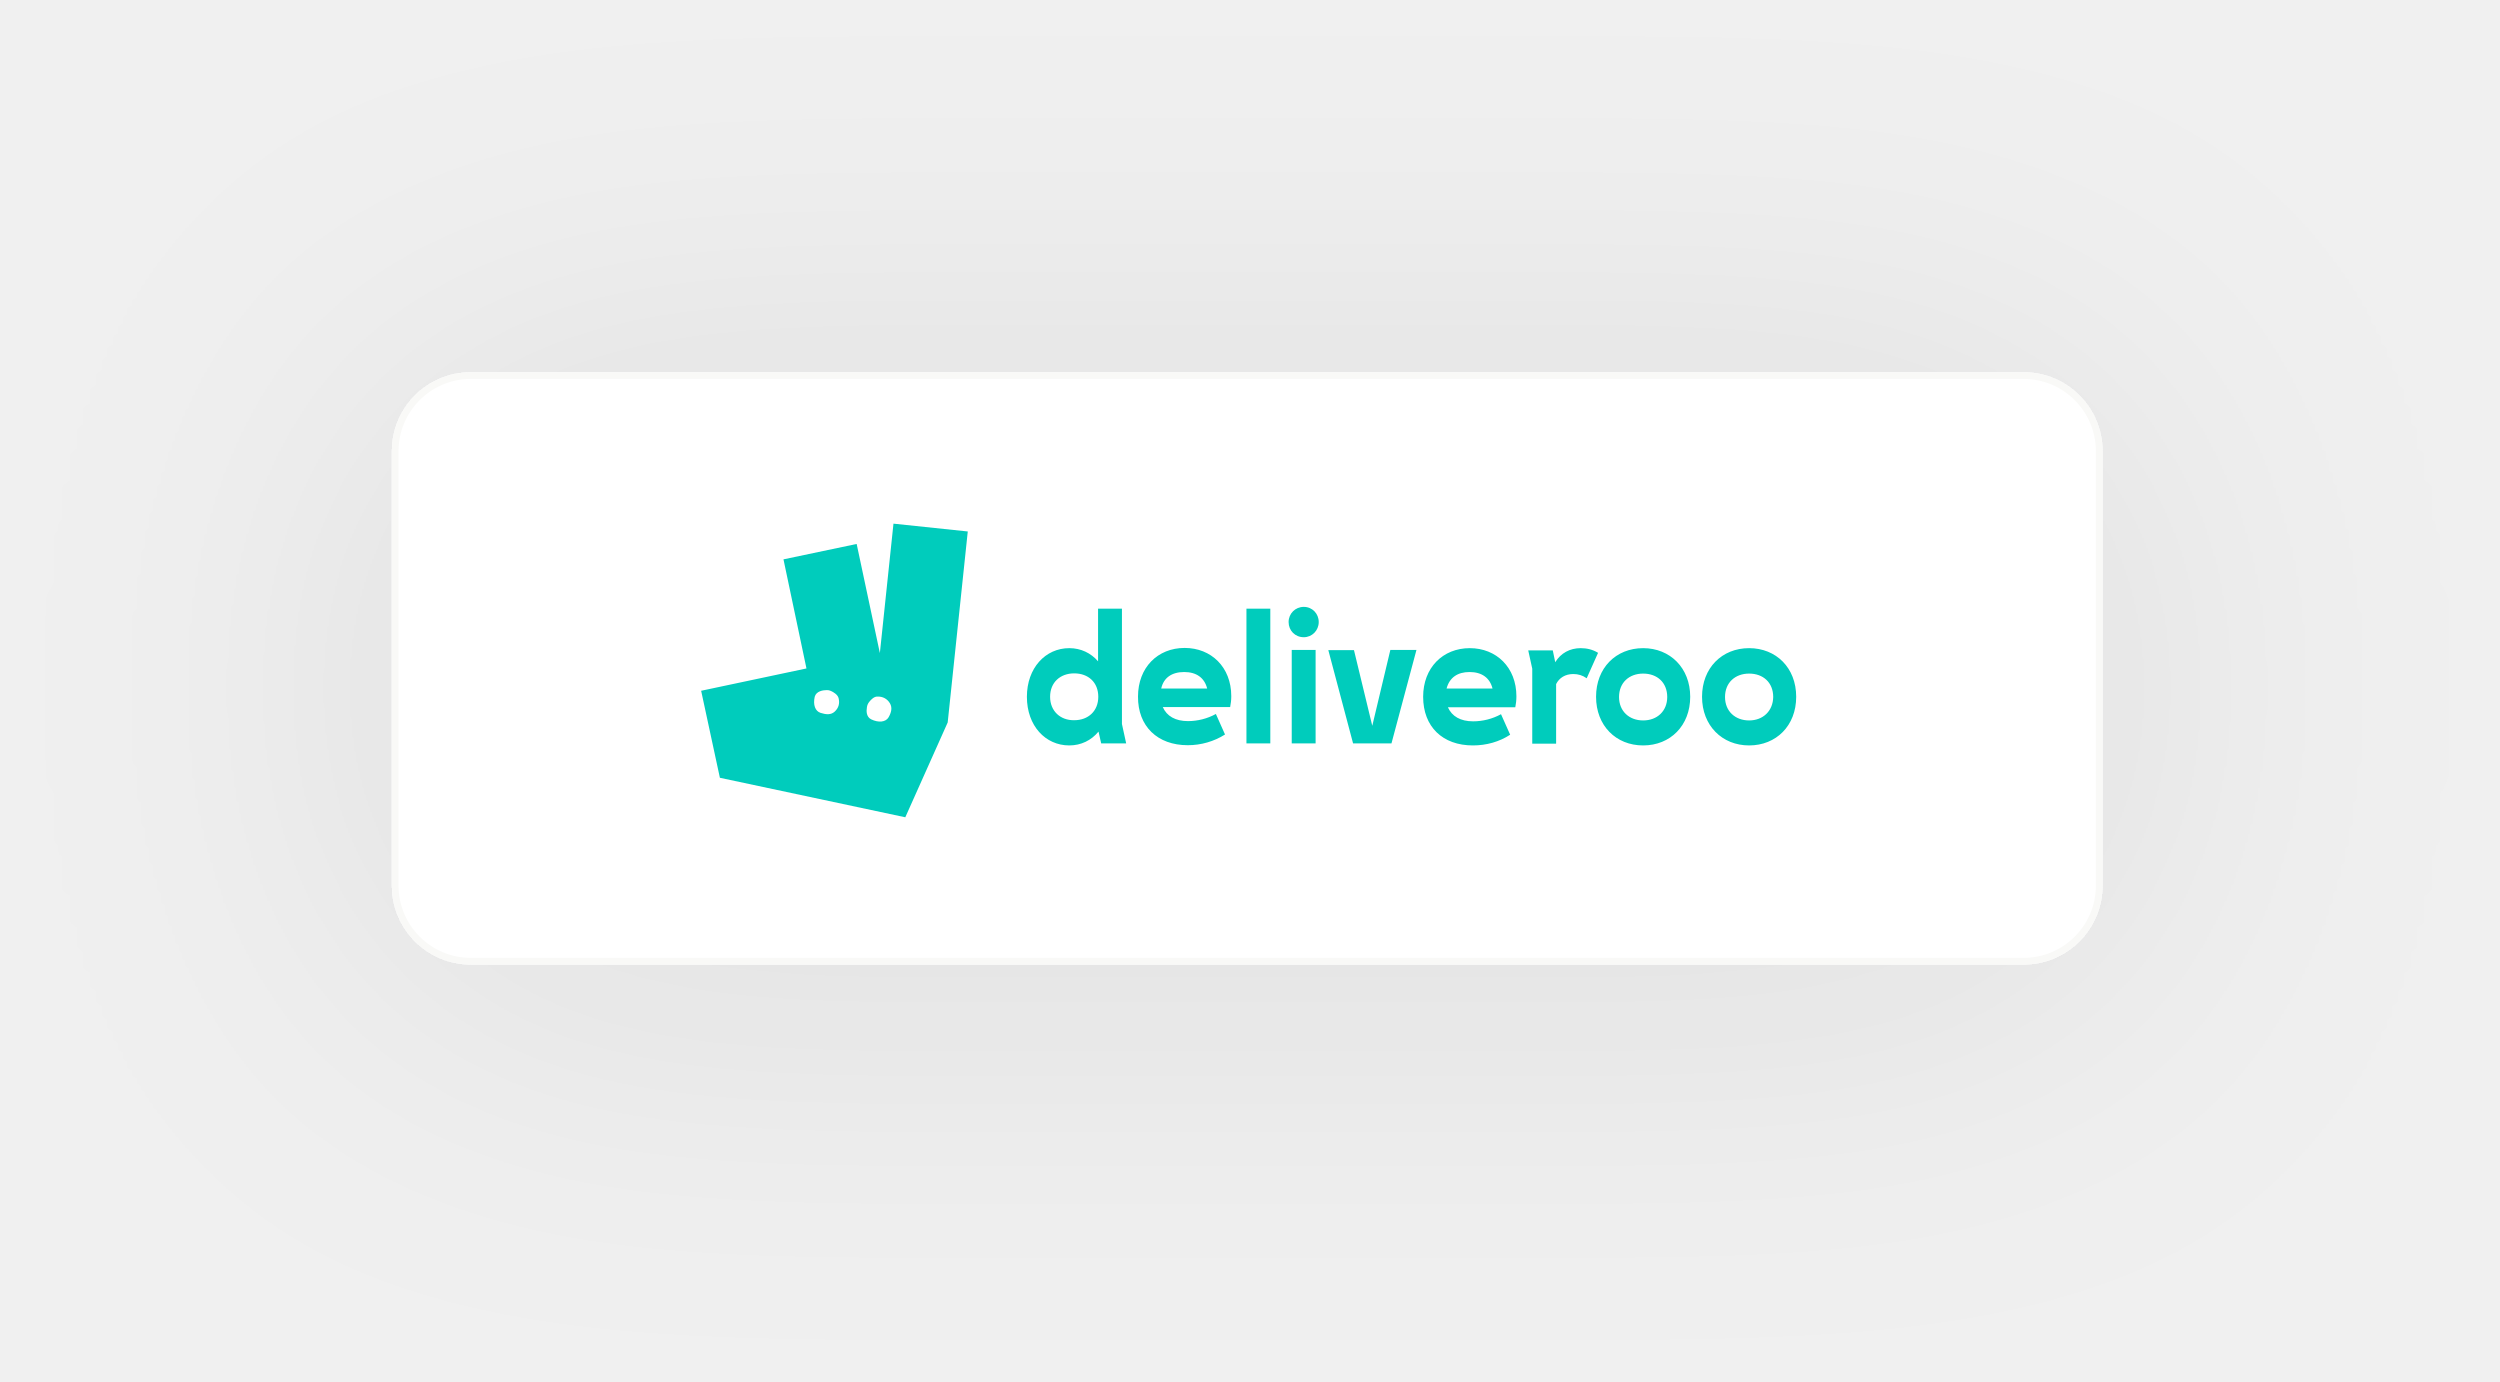
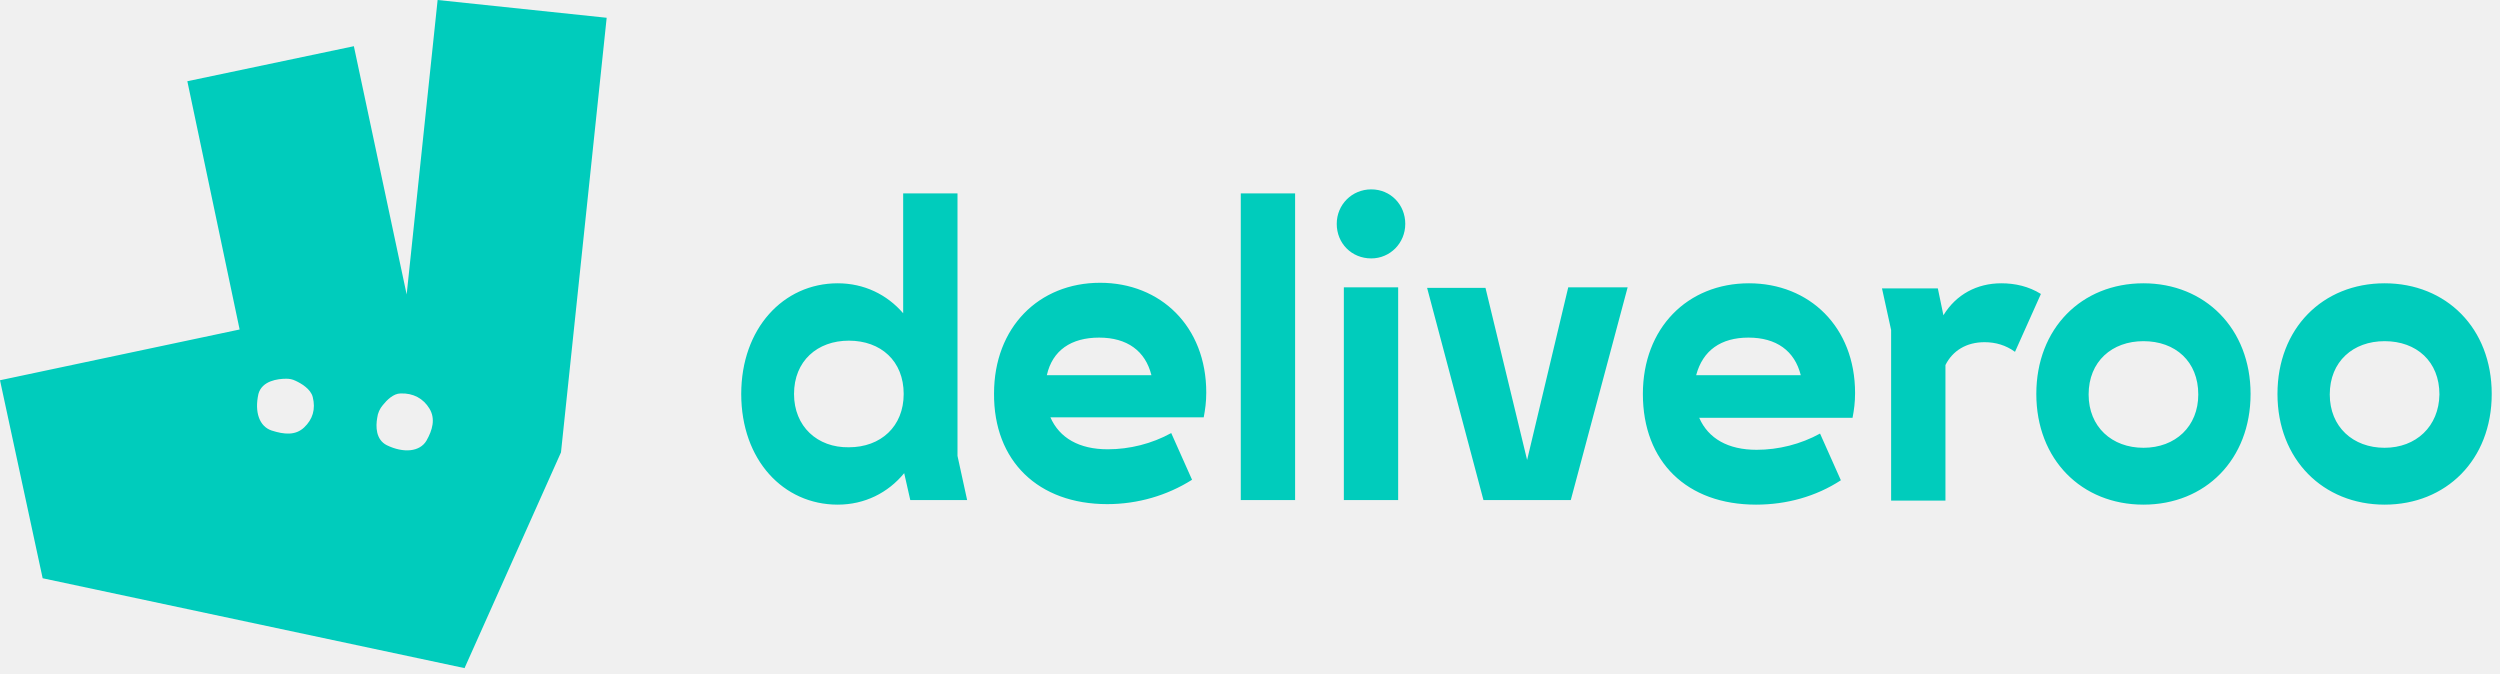
- <svg xmlns="http://www.w3.org/2000/svg" width="380" height="210" viewBox="0 0 380 210" fill="none">
-   <g filter="url(#filter0_d_10_1317)">
-     <rect x="59.575" y="56.596" width="260" height="90" rx="12" fill="white" />
-     <rect x="60.075" y="57.096" width="259" height="89" rx="11.5" stroke="#F9F9F7" />
-   </g>
-   <path d="M167.381 113H171.179L170.535 110.05V92.517H166.906V100.52C165.821 99.266 164.295 98.519 162.531 98.519C158.903 98.519 156.088 101.538 156.088 105.912C156.088 110.321 158.903 113.306 162.531 113.306C164.329 113.306 165.889 112.526 166.974 111.203L167.381 113ZM239.142 102.453C239.888 102.453 240.566 102.657 241.177 103.098L242.906 99.231C242.092 98.723 241.177 98.519 240.261 98.519C238.633 98.519 237.243 99.266 236.395 100.656L236.022 98.859H232.291L232.902 101.639V113.034H236.53V103.979C237.005 103.03 237.921 102.453 239.142 102.453ZM249.757 109.507C247.654 109.507 246.094 108.117 246.094 105.946C246.094 103.742 247.654 102.385 249.757 102.385C251.893 102.385 253.419 103.742 253.419 105.946C253.419 108.083 251.893 109.507 249.757 109.507ZM159.615 105.912C159.615 103.708 161.175 102.352 163.278 102.352C165.414 102.352 166.94 103.708 166.94 105.912C166.94 108.083 165.414 109.473 163.278 109.473C161.175 109.507 159.615 108.083 159.615 105.912ZM265.865 109.507C263.763 109.507 262.203 108.117 262.203 105.946C262.203 103.742 263.763 102.385 265.865 102.385C268.002 102.385 269.528 103.742 269.528 105.946C269.494 108.083 267.968 109.507 265.865 109.507ZM179.997 102.148C181.862 102.148 183.083 103.03 183.49 104.658H176.504C176.877 102.996 178.132 102.148 179.997 102.148ZM223.372 102.148C225.237 102.148 226.458 103.03 226.865 104.658H219.879C220.32 102.996 221.541 102.148 223.372 102.148ZM205.669 113H211.502L215.301 98.791H211.333L208.586 110.321L205.805 98.825H201.905L205.669 113ZM196.343 113H199.972V98.791H196.343V113ZM180.539 113.272C182.574 113.272 184.541 112.695 186.203 111.644L184.813 108.524C183.524 109.236 182.032 109.609 180.573 109.609C178.674 109.609 177.352 108.863 176.741 107.472H186.983C187.085 106.93 187.153 106.455 187.153 105.811C187.153 101.402 184.1 98.486 180.065 98.486C175.961 98.486 172.977 101.47 172.977 105.879C172.943 110.389 175.927 113.272 180.539 113.272ZM273.021 105.912C273.021 101.504 269.969 98.519 265.865 98.519C261.728 98.519 258.71 101.538 258.71 105.912C258.71 110.287 261.762 113.306 265.865 113.306C269.969 113.306 273.021 110.321 273.021 105.912ZM223.881 113.306C225.916 113.306 227.882 112.763 229.544 111.678L228.154 108.558C226.865 109.27 225.373 109.643 223.915 109.643C222.015 109.643 220.693 108.897 220.082 107.506H230.324C230.426 106.964 230.494 106.489 230.494 105.845C230.494 101.436 227.442 98.519 223.406 98.519C219.302 98.519 216.318 101.504 216.318 105.912C216.318 110.457 219.269 113.306 223.881 113.306ZM249.757 113.306C253.894 113.306 256.912 110.287 256.912 105.912C256.912 101.538 253.86 98.519 249.757 98.519C245.619 98.519 242.601 101.538 242.601 105.912C242.601 110.287 245.619 113.306 249.757 113.306ZM189.459 113H193.087V92.517H189.459V113ZM198.174 96.858C199.429 96.858 200.447 95.84 200.447 94.552C200.447 93.263 199.463 92.245 198.174 92.245C196.886 92.245 195.868 93.263 195.868 94.552C195.868 95.84 196.852 96.858 198.174 96.858ZM135.808 79.596L133.739 99.266L130.212 82.682L119.088 85.022L122.582 101.605L106.574 104.997L109.423 118.223L137.605 124.226L144.049 109.813L147.101 80.783L135.808 79.596ZM126.889 108.151C126.312 108.693 125.566 108.626 124.718 108.354C123.904 108.083 123.565 107.133 123.836 105.912C124.074 105.031 125.125 104.895 125.702 104.895C125.905 104.895 126.109 104.929 126.312 105.031C126.685 105.2 127.329 105.573 127.465 106.116C127.669 106.93 127.465 107.608 126.889 108.151ZM135.062 109.033C134.621 109.779 133.536 109.88 132.416 109.338C131.67 108.965 131.67 108.083 131.772 107.506C131.806 107.201 131.942 106.896 132.145 106.659C132.416 106.319 132.857 105.879 133.332 105.879C134.18 105.845 134.858 106.218 135.265 106.896C135.672 107.574 135.469 108.32 135.062 109.033Z" fill="#00CCBC" />
-   <defs>
-     <filter id="filter0_d_10_1317" x="0" y="-3.6478e-05" width="379.149" height="209.149" filterUnits="userSpaceOnUse" color-interpolation-filters="sRGB">
-       <feFlood flood-opacity="0" result="BackgroundImageFix" />
-       <feColorMatrix in="SourceAlpha" type="matrix" values="0 0 0 0 0 0 0 0 0 0 0 0 0 0 0 0 0 0 127 0" result="hardAlpha" />
-       <feOffset dy="2.979" />
-       <feGaussianBlur stdDeviation="29.787" />
-       <feComposite in2="hardAlpha" operator="out" />
-       <feColorMatrix type="matrix" values="0 0 0 0 0 0 0 0 0 0 0 0 0 0 0 0 0 0 0.08 0" />
-       <feBlend mode="normal" in2="BackgroundImageFix" result="effect1_dropShadow_10_1317" />
-       <feBlend mode="normal" in="SourceGraphic" in2="effect1_dropShadow_10_1317" result="shape" />
-     </filter>
-   </defs>
+ <svg xmlns="http://www.w3.org/2000/svg" width="167" height="45" viewBox="0 0 167 45" fill="none">
+   <path d="M60.807 33.405H64.605L63.961 30.454V12.921H60.332V20.925C59.247 19.67 57.721 18.924 55.957 18.924C52.328 18.924 49.514 21.942 49.514 26.317C49.514 30.726 52.328 33.71 55.957 33.71C57.754 33.71 59.314 32.93 60.4 31.607L60.807 33.405ZM132.567 22.858C133.313 22.858 133.992 23.061 134.602 23.502L136.332 19.636C135.518 19.127 134.602 18.924 133.686 18.924C132.059 18.924 130.668 19.67 129.82 21.06L129.447 19.263H125.717L126.327 22.044V33.439H129.956V24.384C130.431 23.434 131.346 22.858 132.567 22.858ZM143.182 29.912C141.08 29.912 139.52 28.521 139.52 26.351C139.52 24.146 141.08 22.79 143.182 22.79C145.319 22.79 146.845 24.146 146.845 26.351C146.845 28.487 145.319 29.912 143.182 29.912ZM53.041 26.317C53.041 24.112 54.6 22.756 56.703 22.756C58.84 22.756 60.366 24.112 60.366 26.317C60.366 28.487 58.84 29.878 56.703 29.878C54.6 29.912 53.041 28.487 53.041 26.317ZM159.291 29.912C157.188 29.912 155.628 28.521 155.628 26.351C155.628 24.146 157.188 22.79 159.291 22.79C161.428 22.79 162.954 24.146 162.954 26.351C162.92 28.487 161.394 29.912 159.291 29.912ZM73.422 22.552C75.288 22.552 76.508 23.434 76.915 25.062H69.929C70.302 23.4 71.557 22.552 73.422 22.552ZM116.798 22.552C118.663 22.552 119.884 23.434 120.291 25.062H113.304C113.745 23.4 114.966 22.552 116.798 22.552ZM99.095 33.405H104.928L108.726 19.195H104.758L102.011 30.726L99.23 19.229H95.33L99.095 33.405ZM89.769 33.405H93.397V19.195H89.769V33.405ZM73.965 33.676C76 33.676 77.967 33.099 79.629 32.048L78.238 28.928C76.949 29.64 75.457 30.013 73.999 30.013C72.1 30.013 70.777 29.267 70.167 27.877H80.409C80.51 27.334 80.578 26.859 80.578 26.215C80.578 21.806 77.526 18.89 73.49 18.89C69.387 18.89 66.402 21.874 66.402 26.283C66.368 30.793 69.353 33.676 73.965 33.676ZM166.447 26.317C166.447 21.908 163.395 18.924 159.291 18.924C155.154 18.924 152.135 21.942 152.135 26.317C152.135 30.692 155.187 33.71 159.291 33.71C163.395 33.71 166.447 30.726 166.447 26.317ZM117.306 33.71C119.341 33.71 121.308 33.167 122.97 32.082L121.579 28.962C120.291 29.674 118.798 30.047 117.34 30.047C115.441 30.047 114.118 29.301 113.508 27.911H123.75C123.852 27.368 123.919 26.893 123.919 26.249C123.919 21.84 120.867 18.924 116.831 18.924C112.728 18.924 109.744 21.908 109.744 26.317C109.744 30.861 112.694 33.71 117.306 33.71ZM143.182 33.71C147.32 33.71 150.338 30.692 150.338 26.317C150.338 21.942 147.286 18.924 143.182 18.924C139.045 18.924 136.026 21.942 136.026 26.317C136.026 30.692 139.045 33.71 143.182 33.71ZM82.884 33.405H86.513V12.921H82.884V33.405ZM91.6 17.262C92.855 17.262 93.872 16.244 93.872 14.956C93.872 13.667 92.889 12.65 91.6 12.65C90.311 12.65 89.294 13.667 89.294 14.956C89.294 16.244 90.277 17.262 91.6 17.262ZM29.233 0L27.165 19.67L23.638 3.086L12.514 5.426L16.007 22.01L0 25.401L2.849 38.627L31.031 44.63L37.474 30.217L40.526 1.187L29.233 0ZM20.314 28.555C19.738 29.098 18.991 29.03 18.144 28.759C17.33 28.487 16.991 27.538 17.262 26.317C17.499 25.435 18.551 25.299 19.127 25.299C19.331 25.299 19.534 25.333 19.738 25.435C20.111 25.605 20.755 25.978 20.891 26.52C21.094 27.334 20.891 28.012 20.314 28.555ZM28.487 29.437C28.046 30.183 26.961 30.285 25.842 29.742C25.096 29.369 25.096 28.487 25.198 27.911C25.232 27.605 25.367 27.3 25.571 27.063C25.842 26.724 26.283 26.283 26.758 26.283C27.605 26.249 28.284 26.622 28.691 27.3C29.098 27.979 28.894 28.725 28.487 29.437Z" fill="#00CCBC" />
</svg>
